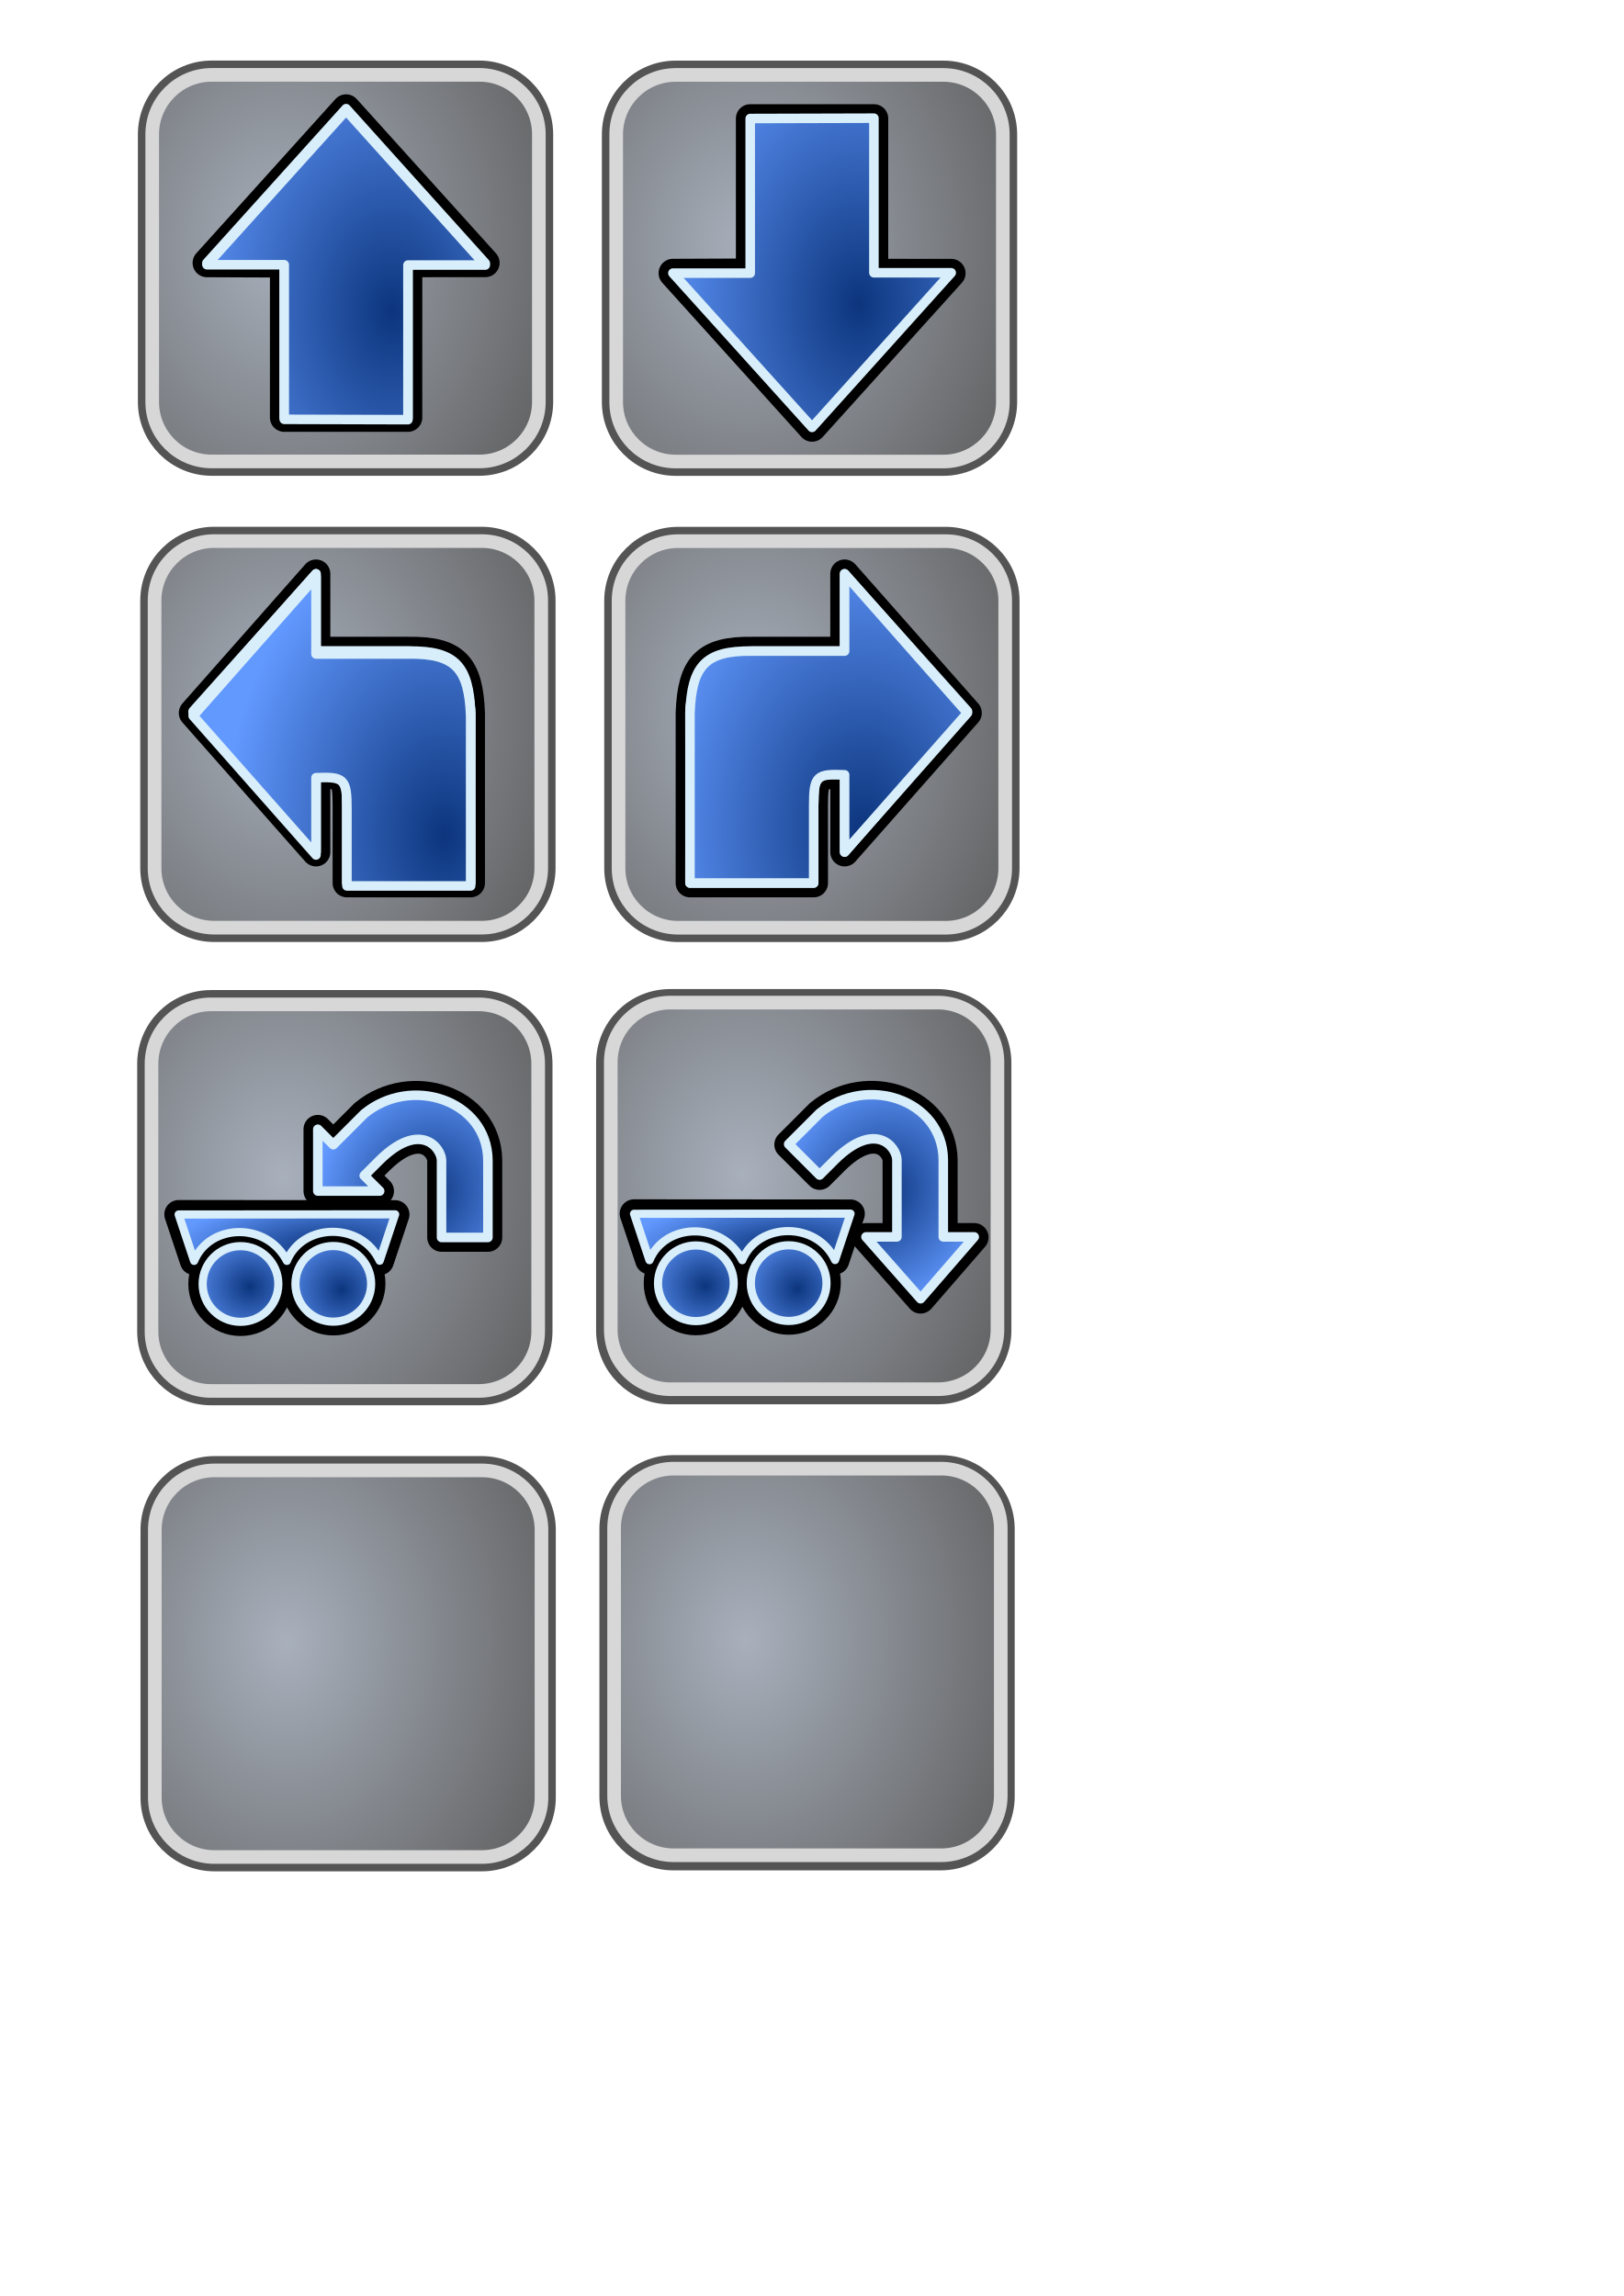
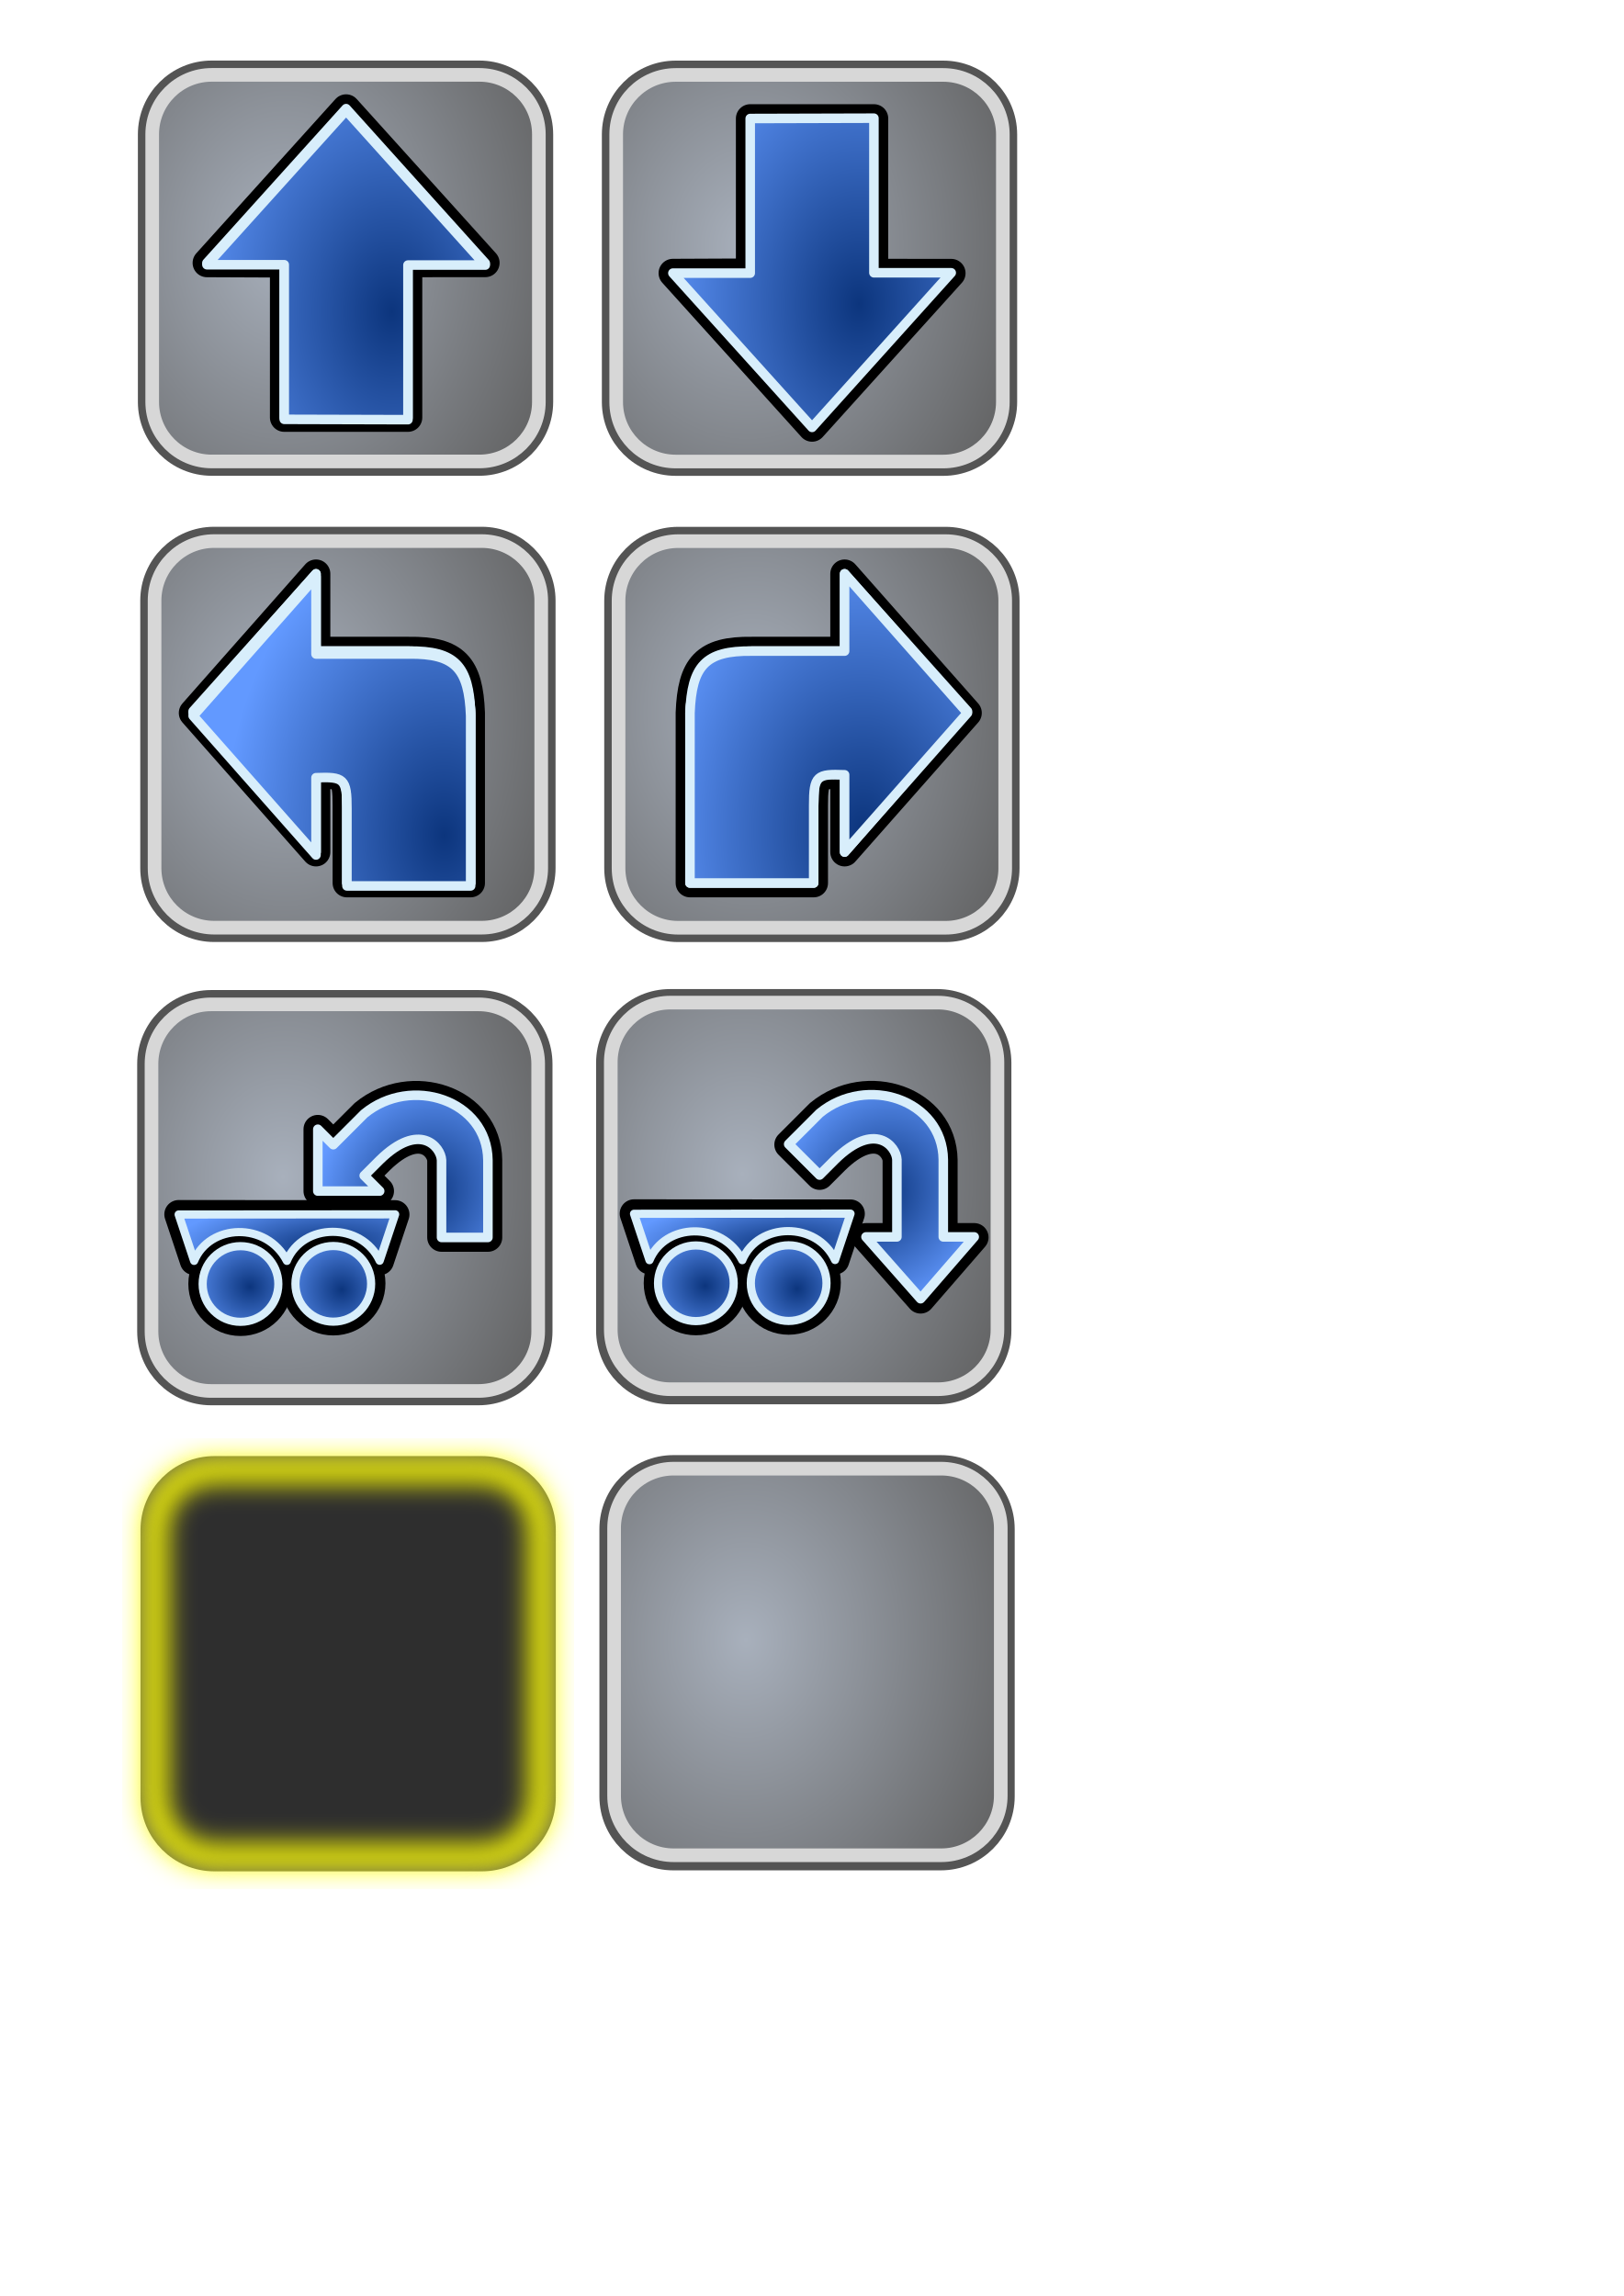
<svg xmlns="http://www.w3.org/2000/svg" version="1.1" width="793.7" height="1122.52" id="svg226">
  <defs id="defs182">
    <radialGradient id="grad_dp_001" gradientUnits="userSpaceOnUse" cx="140.133" cy="348.478" gradientTransform="matrix(1.6229,-188.388,150.596,1.29733,-52566.7,26295.8)" r="1">
      <stop offset="0" stop-color="#a8b0bc" id="stop2" />
      <stop offset="1" stop-color="#5f5f5f" id="stop4" />
    </radialGradient>
    <radialGradient id="grad_dp_002" gradientUnits="userSpaceOnUse" cx="140.132" cy="348.475" gradientTransform="matrix(1.6229,-188.388,150.596,1.29733,-52566.2,26295.5)" r="1">
      <stop offset="0" stop-color="#a8b0bc" id="stop7" />
      <stop offset="1" stop-color="#5f5f5f" id="stop9" />
    </radialGradient>
    <radialGradient id="grad_dp_003" gradientUnits="userSpaceOnUse" cx="366.93" cy="348.519" gradientTransform="matrix(1.6229,-188.388,150.596,1.29733,-52714.1,69021.5)" r="1">
      <stop offset="0" stop-color="#a8b0bc" id="stop12" />
      <stop offset="1" stop-color="#5f5f5f" id="stop14" />
    </radialGradient>
    <radialGradient id="grad_dp_004" gradientUnits="userSpaceOnUse" cx="366.928" cy="348.516" gradientTransform="matrix(1.6229,-188.388,150.596,1.29733,-52713.6,69021.2)" r="1">
      <stop offset="0" stop-color="#a8b0bc" id="stop17" />
      <stop offset="1" stop-color="#5f5f5f" id="stop19" />
    </radialGradient>
    <radialGradient id="grad_dp_005" gradientUnits="userSpaceOnUse" cx="139.002" cy="120.603" gradientTransform="matrix(1.6229,-188.388,150.596,1.29733,-18248.9,26150.5)" r="1">
      <stop offset="0" stop-color="#a8b0bc" id="stop22" />
      <stop offset="1" stop-color="#5f5f5f" id="stop24" />
    </radialGradient>
    <radialGradient id="grad_dp_006" gradientUnits="userSpaceOnUse" cx="139.001" cy="120.6" gradientTransform="matrix(1.6229,-188.388,150.596,1.29733,-18248.4,26150.2)" r="1">
      <stop offset="0" stop-color="#a8b0bc" id="stop27" />
      <stop offset="1" stop-color="#5f5f5f" id="stop29" />
    </radialGradient>
    <radialGradient id="grad_dp_007" gradientUnits="userSpaceOnUse" cx="365.799" cy="120.544" gradientTransform="matrix(1.6229,-188.388,150.596,1.29733,-18381.3,68876.3)" r="1">
      <stop offset="0" stop-color="#a8b0bc" id="stop32" />
      <stop offset="1" stop-color="#5f5f5f" id="stop34" />
    </radialGradient>
    <radialGradient id="grad_dp_008" gradientUnits="userSpaceOnUse" cx="365.797" cy="120.54" gradientTransform="matrix(1.6229,-188.388,150.596,1.29733,-18380.7,68876)" r="1">
      <stop offset="0" stop-color="#a8b0bc" id="stop37" />
      <stop offset="1" stop-color="#5f5f5f" id="stop39" />
    </radialGradient>
    <radialGradient id="grad_dp_009" gradientUnits="userSpaceOnUse" cx="138.693" cy="575.006" gradientTransform="matrix(1.6229,-188.388,150.596,1.29733,-86680,25957.1)" r="1">
      <stop offset="0" stop-color="#a8b0bc" id="stop42" />
      <stop offset="1" stop-color="#5f5f5f" id="stop44" />
    </radialGradient>
    <radialGradient id="grad_dp_010" gradientUnits="userSpaceOnUse" cx="138.691" cy="575.003" gradientTransform="matrix(1.6229,-188.388,150.596,1.29733,-86679.5,25956.8)" r="1">
      <stop offset="0" stop-color="#a8b0bc" id="stop47" />
      <stop offset="1" stop-color="#5f5f5f" id="stop49" />
    </radialGradient>
    <radialGradient id="grad_dp_011" gradientUnits="userSpaceOnUse" cx="362.958" cy="574.438" gradientTransform="matrix(1.6229,-188.388,150.596,1.29733,-86734.1,68206.2)" r="1">
      <stop offset="0" stop-color="#a8b0bc" id="stop52" />
      <stop offset="1" stop-color="#5f5f5f" id="stop54" />
    </radialGradient>
    <radialGradient id="grad_dp_012" gradientUnits="userSpaceOnUse" cx="363.135" cy="574.079" gradientTransform="matrix(1.6229,-188.388,150.596,1.29733,-86680.2,68239.5)" r="1">
      <stop offset="0" stop-color="#a8b0bc" id="stop57" />
      <stop offset="1" stop-color="#5f5f5f" id="stop59" />
    </radialGradient>
    <radialGradient id="grad_dp_013" gradientUnits="userSpaceOnUse" cx="430.959" cy="583.716" gradientTransform="matrix(-47.3497,-24.902,29.0068,-55.1547,3904.99,43510.1)" r="1">
      <stop offset="0" stop-color="#0c357d" id="stop62" />
      <stop offset="1" stop-color="#6299ff" id="stop64" />
    </radialGradient>
    <radialGradient id="grad_dp_014" gradientUnits="userSpaceOnUse" cx="208.343" cy="583.782" gradientTransform="matrix(-47.3497,-24.902,29.0068,-55.1547,-6860.34,37970.2)" r="1">
      <stop offset="0" stop-color="#0c357d" id="stop67" />
      <stop offset="1" stop-color="#6299ff" id="stop69" />
    </radialGradient>
    <radialGradient id="grad_dp_015" gradientUnits="userSpaceOnUse" cx="208.343" cy="583.782" gradientTransform="matrix(-47.3497,-24.902,29.0068,-55.1547,-6860.34,37970.2)" r="1">
      <stop offset="0" stop-color="#0c357d" id="stop72" />
      <stop offset="1" stop-color="#6299ff" id="stop74" />
    </radialGradient>
    <radialGradient id="grad_dp_016" gradientUnits="userSpaceOnUse" cx="217.172" cy="406.959" gradientTransform="matrix(-1.41683,-152.716,107.212,-0.994666,-43106,33977.3)" r="1">
      <stop offset="0" stop-color="#0c357d" id="stop77" />
      <stop offset="1" stop-color="#6299ff" id="stop79" />
    </radialGradient>
    <radialGradient id="grad_dp_017" gradientUnits="userSpaceOnUse" cx="191.835" cy="151.442" gradientTransform="matrix(-1.41683,-152.716,107.212,-0.994666,-15772.8,29598.4)" r="1">
      <stop offset="0" stop-color="#0c357d" id="stop82" />
      <stop offset="1" stop-color="#6299ff" id="stop84" />
    </radialGradient>
    <radialGradient id="grad_dp_018" gradientUnits="userSpaceOnUse" cx="419.664" cy="148.136" gradientTransform="matrix(0.289945,-151.947,104.811,0.2,-15228.3,63885.2)" r="1">
      <stop offset="0" stop-color="#0c357d" id="stop87" />
      <stop offset="1" stop-color="#6299ff" id="stop89" />
    </radialGradient>
    <linearGradient id="grad_dp_019" gradientUnits="userSpaceOnUse" x1="207.384" y1="409.033" x2="214.943" y2="461.948">
      <stop offset="0" stop-color="white" id="stop92" />
      <stop offset="1" stop-color="black" id="stop94" />
    </linearGradient>
    <radialGradient id="grad_dp_020" gradientUnits="userSpaceOnUse" cx="191.825" cy="152.256" gradientTransform="matrix(-1.41683,-152.716,107.212,-0.994666,-15860.1,29598.5)" r="1">
      <stop offset="0" stop-color="#0c357d" id="stop97" />
      <stop offset="1" stop-color="#6299ff" id="stop99" />
    </radialGradient>
    <radialGradient id="grad_dp_021" gradientUnits="userSpaceOnUse" cx="217.172" cy="406.959" gradientTransform="matrix(-1.41683,-152.716,107.212,-0.994666,-43106,33977.3)" r="1">
      <stop offset="0" stop-color="#0c357d" id="stop102" />
      <stop offset="1" stop-color="#6299ff" id="stop104" />
    </radialGradient>
    <radialGradient id="grad_dp_022" gradientUnits="userSpaceOnUse" cx="350.163" cy="406.981" gradientTransform="matrix(-1.41683,-152.716,107.212,-0.994666,-42787,54287.3)" r="1">
      <stop offset="0" stop-color="#0c357d" id="stop107" />
      <stop offset="1" stop-color="#6299ff" id="stop109" />
    </radialGradient>
    <linearGradient id="grad_dp_023" gradientUnits="userSpaceOnUse" x1="359.948" y1="409.033" x2="352.389" y2="461.948">
      <stop offset="0" stop-color="white" id="stop112" />
      <stop offset="1" stop-color="black" id="stop114" />
    </linearGradient>
    <radialGradient id="grad_dp_024" gradientUnits="userSpaceOnUse" cx="422.16" cy="406.2" gradientTransform="matrix(-0.313034,-151.953,108.087,-0.222667,-43350.6,64645.1)" r="1">
      <stop offset="0" stop-color="#0c357d" id="stop117" />
      <stop offset="1" stop-color="#6299ff" id="stop119" />
    </radialGradient>
    <radialGradient id="grad_dp_025" gradientUnits="userSpaceOnUse" cx="111.71" cy="625.622" gradientTransform="matrix(0.317712,-36.8802,29.4816,0.253976,-18368.1,4586.62)" r="1">
      <stop offset="0" stop-color="#a8b0bc" id="stop122" />
      <stop offset="1" stop-color="#5f5f5f" id="stop124" />
    </radialGradient>
    <radialGradient id="grad_dp_026" gradientUnits="userSpaceOnUse" cx="157.079" cy="625.342" gradientTransform="matrix(0.317712,-36.8802,29.4816,0.253976,-18328.9,6259.61)" r="1">
      <stop offset="0" stop-color="#a8b0bc" id="stop127" />
      <stop offset="1" stop-color="#5f5f5f" id="stop129" />
    </radialGradient>
    <radialGradient id="grad_dp_027" gradientUnits="userSpaceOnUse" cx="122.17" cy="629.066" gradientTransform="matrix(3.67945,-30.0108,32.6253,4,-20850.8,1779.22)" r="1">
      <stop offset="0" stop-color="#0c357d" id="stop132" />
      <stop offset="1" stop-color="#6299ff" id="stop134" />
    </radialGradient>
    <radialGradient id="grad_dp_028" gradientUnits="userSpaceOnUse" cx="167.047" cy="630.538" gradientTransform="matrix(1.58382,-31.9718,32.4613,1.60807,-20565.6,4957.39)" r="1">
      <stop offset="0" stop-color="#0c357d" id="stop137" />
      <stop offset="1" stop-color="#6299ff" id="stop139" />
    </radialGradient>
    <radialGradient id="grad_dp_029" gradientUnits="userSpaceOnUse" cx="159.569" cy="608.812" gradientTransform="matrix(-1.38963,-24.9311,77.8867,-4.34133,-47037,7230.08)" r="1">
      <stop offset="0" stop-color="#0c357d" id="stop142" />
      <stop offset="1" stop-color="#6299ff" id="stop144" />
    </radialGradient>
    <radialGradient id="grad_dp_030" gradientUnits="userSpaceOnUse" cx="217.256" cy="408.445" gradientTransform="matrix(-1.41683,-152.716,107.212,-0.994666,-43265.2,33993.1)" r="1">
      <stop offset="0" stop-color="#0c357d" id="stop147" />
      <stop offset="1" stop-color="#6299ff" id="stop149" />
    </radialGradient>
    <radialGradient id="grad_dp_031" gradientUnits="userSpaceOnUse" cx="430.957" cy="583.553" gradientTransform="matrix(-47.3497,-24.902,29.0068,-55.1547,3909.64,43500.9)" r="1">
      <stop offset="0" stop-color="#0c357d" id="stop152" />
      <stop offset="1" stop-color="#6299ff" id="stop154" />
    </radialGradient>
    <radialGradient id="grad_dp_032" gradientUnits="userSpaceOnUse" cx="334.373" cy="625.26" gradientTransform="matrix(0.317712,-36.8802,29.4816,0.253976,-18205.5,12798.2)" r="1">
      <stop offset="0" stop-color="#a8b0bc" id="stop157" />
      <stop offset="1" stop-color="#5f5f5f" id="stop159" />
    </radialGradient>
    <radialGradient id="grad_dp_033" gradientUnits="userSpaceOnUse" cx="379.641" cy="625.001" gradientTransform="matrix(0.317712,-36.8802,29.4816,0.253976,-18167,14467.5)" r="1">
      <stop offset="0" stop-color="#a8b0bc" id="stop162" />
      <stop offset="1" stop-color="#5f5f5f" id="stop164" />
    </radialGradient>
    <radialGradient id="grad_dp_034" gradientUnits="userSpaceOnUse" cx="344.757" cy="628.71" gradientTransform="matrix(3.67945,-30.0108,32.6253,4,-21435.6,8460.31)" r="1">
      <stop offset="0" stop-color="#0c357d" id="stop167" />
      <stop offset="1" stop-color="#6299ff" id="stop169" />
    </radialGradient>
    <radialGradient id="grad_dp_035" gradientUnits="userSpaceOnUse" cx="389.708" cy="630.159" gradientTransform="matrix(1.58382,-31.9718,32.4613,1.60807,-20683.3,12076.5)" r="1">
      <stop offset="0" stop-color="#0c357d" id="stop172" />
      <stop offset="1" stop-color="#6299ff" id="stop174" />
    </radialGradient>
    <radialGradient id="grad_dp_036" gradientUnits="userSpaceOnUse" cx="382.133" cy="608.483" gradientTransform="matrix(-1.38963,-24.9311,77.8867,-4.34133,-46479.6,12777.1)" r="1">
      <stop offset="0" stop-color="#0c357d" id="stop177" />
      <stop offset="1" stop-color="#6299ff" id="stop179" />
    </radialGradient>
    <radialGradient id="grad_dp_011-3" gradientUnits="userSpaceOnUse" cx="362.958" cy="574.438" gradientTransform="matrix(1.6229,-188.388,150.596,1.29733,-86732.481,68434.053)" r="1">
      <stop offset="0" stop-color="#a8b0bc" id="stop52-6" />
      <stop offset="1" stop-color="#5f5f5f" id="stop54-7" />
    </radialGradient>
    <radialGradient id="grad_dp_012-5" gradientUnits="userSpaceOnUse" cx="363.135" cy="574.079" gradientTransform="matrix(1.6229,-188.388,150.596,1.29733,-86678.581,68467.353)" r="1">
      <stop offset="0" stop-color="#a8b0bc" id="stop57-3" />
      <stop offset="1" stop-color="#5f5f5f" id="stop59-5" />
    </radialGradient>
    <radialGradient id="grad_dp_009-6" gradientUnits="userSpaceOnUse" cx="138.693" cy="575.006" gradientTransform="matrix(1.6229,-188.388,150.596,1.29733,-86678.381,26184.953)" r="1">
      <stop offset="0" stop-color="#a8b0bc" id="stop42-2" />
      <stop offset="1" stop-color="#5f5f5f" id="stop44-9" />
    </radialGradient>
-     <radialGradient id="grad_dp_010-1" gradientUnits="userSpaceOnUse" cx="138.691" cy="575.003" gradientTransform="matrix(1.6229,-188.388,150.596,1.29733,-86677.881,26184.653)" r="1">
+     <radialGradient id="grad_dp_010-1" gradientUnits="userSpaceOnUse" cx="138.691" cy="575.003" gradientTransform="matrix(1.6229,-188.388,150.596,1.29733,-86677.881,26184.653)" r="1" fx="138.691" fy="575.003" fr="0" spreadMethod="pad">
      <stop offset="0" stop-color="#a8b0bc" id="stop47-2" />
      <stop offset="1" stop-color="#5f5f5f" id="stop49-7" />
    </radialGradient>
+     <filter style="color-interpolation-filters:sRGB" id="filter1260" x="-0.083" width="1.166" y="-0.083" height="1.166">
+       <feGaussianBlur stdDeviation="6.521" id="feGaussianBlur1262" />
+     </filter>
  </defs>
  <path style="fill:url(#grad_dp_001);fill-rule:evenodd;stroke:#545454;stroke-width:14;stroke-linejoin:round" d="m 75.56,293.645 c 0,-16.074 13.032,-29.106 29.107,-29.106 H 235.46 c 16.075,0 29.107,13.032 29.107,29.106 v 130.792 c 0,16.075 -13.032,29.107 -29.107,29.107 H 104.667 c -16.075,0 -29.107,-13.032 -29.107,-29.107 z" id="dp_path001" />
  <path style="fill:url(#grad_dp_002);fill-rule:evenodd;stroke:#d7d7d7;stroke-width:6.667;stroke-linejoin:round" d="m 75.56,293.643 c 0,-16.075 13.032,-29.107 29.107,-29.107 H 235.46 c 16.075,0 29.107,13.032 29.107,29.107 v 130.792 c 0,16.074 -13.032,29.106 -29.107,29.106 H 104.667 c -16.075,0 -29.107,-13.032 -29.107,-29.106 z" id="dp_path002" />
  <path style="fill:url(#grad_dp_009);fill-rule:evenodd;stroke:#545454;stroke-width:14;stroke-linejoin:round" d="m 74.06,520.145 c 0,-16.074 13.032,-29.106 29.107,-29.106 H 233.96 c 16.075,0 29.107,13.032 29.107,29.106 v 130.792 c 0,16.075 -13.032,29.107 -29.107,29.107 H 103.167 c -16.075,0 -29.107,-13.032 -29.107,-29.107 z" id="dp_path009" />
  <path style="fill:url(#grad_dp_010);fill-rule:evenodd;stroke:#d7d7d7;stroke-width:6.667;stroke-linejoin:round" d="m 74.06,520.143 c 0,-16.075 13.032,-29.107 29.107,-29.107 H 233.96 c 16.075,0 29.107,13.032 29.107,29.107 v 130.792 c 0,16.074 -13.032,29.106 -29.107,29.106 H 103.167 c -16.075,0 -29.107,-13.032 -29.107,-29.106 z" id="dp_path010" />
  <path style="fill:url(#grad_dp_011);fill-rule:evenodd;stroke:#545454;stroke-width:14;stroke-linejoin:round" d="m 298.381,519.667 c 0,-16.075 13.032,-29.107 29.107,-29.107 h 130.793 c 16.075,0 29.107,13.032 29.107,29.107 v 130.792 c 0,16.074 -13.032,29.106 -29.107,29.106 H 327.488 c -16.075,0 -29.107,-13.032 -29.107,-29.106 z" id="dp_path011" />
  <path style="fill:url(#grad_dp_012);fill-rule:evenodd;stroke:#d7d7d7;stroke-width:6.667;stroke-linejoin:round" d="m 298.568,519.287 c 0,-16.075 13.032,-29.107 29.107,-29.107 h 130.793 c 16.075,0 29.107,13.032 29.107,29.107 v 130.792 c 0,16.074 -13.032,29.106 -29.107,29.106 H 327.675 c -16.075,0 -29.107,-13.032 -29.107,-29.106 z" id="dp_path012" />
  <path style="fill:url(#grad_dp_013);fill-rule:evenodd;stroke:#000000;stroke-width:14;stroke-linejoin:round" d="m 438.425,604.965 0.002,-37.794 c -0.295,-6.434 -10.622,-19.222 -30.236,0 l -7.56,7.56 -15.118,-15.119 15.118,-15.119 c 22.986,-18.937 60.09,-6.634 60.473,22.678 v 37.794 h 15.117 L 450,635.201 423.308,604.965 Z" id="dp_path013" />
  <path style="fill:url(#grad_dp_014);fill-rule:evenodd;stroke:#000000;stroke-width:14;stroke-linejoin:round" d="M 215.832,604.995 215.831,567.2 c -0.295,-6.433 -10.622,-19.221 -30.236,0 l -7.56,7.56 7.56,7.559 h -30.238 v -30.238 l 7.56,7.56 15.118,-15.118 c 22.986,-18.938 60.09,-6.635 60.473,22.677 l 10e-4,37.795 c 0,0 -22.677,0 -22.677,0 z" id="dp_path014" />
  <path style="fill:url(#grad_dp_015);fill-rule:evenodd;stroke:#d8eefb;stroke-width:4.667;stroke-linejoin:round" d="M 215.831,604.995 V 567.2 c -0.295,-6.433 -10.622,-19.221 -30.236,0 l -7.56,7.56 7.56,7.559 h -30.238 v -30.238 l 7.56,7.56 15.118,-15.118 c 22.986,-18.938 60.09,-6.635 60.473,22.677 v 37.795 c 0,0 -22.677,0 -22.677,0 z" id="dp_path015" />
  <path style="fill:url(#grad_dp_016);fill-rule:evenodd;stroke:#000000;stroke-width:14;stroke-linejoin:round" d="m 169.588,431.712 v -37.796 c 0.04,-14.787 -1.651,-15.615 -15.119,-15.119 v 37.795 l -60.062,-68.031 60.064,-68.03 -0.002,37.794 h 45.355 c 22.879,-0.321 29.359,7.358 30.237,30.236 0,27.716 -0.001,55.434 -0.001,83.15 z" id="dp_path016" />
  <g id="g4874">
    <path id="dp_path007" d="m 301.203,65.744 c 0,-16.075 13.032,-29.107 29.106,-29.107 h 130.794 c 16.074,0 29.106,13.032 29.106,29.107 v 130.792 c 0,16.075 -13.032,29.107 -29.106,29.107 H 330.309 c -16.074,0 -29.106,-13.032 -29.106,-29.107 z" style="fill:url(#grad_dp_007);fill-rule:evenodd;stroke:#545454;stroke-width:14;stroke-linejoin:round" />
    <path id="dp_path008" d="m 301.203,65.741 c 0,-16.075 13.032,-29.107 29.106,-29.107 h 130.794 c 16.074,0 29.106,13.032 29.106,29.107 V 196.533 c 0,16.075 -13.032,29.107 -29.106,29.107 H 330.309 c -16.074,0 -29.106,-13.032 -29.106,-29.107 z" style="fill:url(#grad_dp_008);fill-rule:evenodd;stroke:#d7d7d7;stroke-width:6.667;stroke-linejoin:round" />
    <path id="dp_path019" d="m 366.719,57.941 v 75.424 l -37.795,0.167 68.031,75.424 68.03,-75.393 -37.794,-0.031 V 57.941 Z" style="fill:none;fill-rule:evenodd;stroke:#000000;stroke-width:14;stroke-linejoin:round" />
    <path id="dp_path020" d="m 366.719,57.941 v 75.591 h -37.796 l 68.032,75.424 68.03,-75.591 H 427.191 V 57.775 Z" style="fill:url(#grad_dp_018);fill-rule:evenodd;stroke:#d8eefb;stroke-width:4.667;stroke-linejoin:round" />
  </g>
  <path style="fill:url(#grad_dp_019);fill-rule:evenodd;stroke:#d8eefb;stroke-width:4.667;stroke-linejoin:round" d="m 94.407,347.717 60.064,-67.188 v 37.796 h 45.353 c 14.944,-0.25 30.332,14.519 30.236,30.236 -0.096,15.717 -0.012,55.152 0,83.15 h -60.472 v -37.795 c -0.539,-16.04 0.421,-15.579 -15.117,-15.119 0,12.599 -0.002,25.196 -0.002,37.795 0,0 -60.062,-68.875 -60.062,-68.875 z" id="dp_path021" />
  <g id="g4868">
    <g id="g4832">
      <path style="fill:url(#grad_dp_005);fill-rule:evenodd;stroke:#545454;stroke-width:14;stroke-linejoin:round" d="m 74.4,65.712 c 0,-16.075 13.032,-29.107 29.107,-29.107 H 234.3 c 16.075,0 29.107,13.032 29.107,29.107 v 130.792 c 0,16.075 -13.032,29.107 -29.107,29.107 H 103.507 C 87.432,225.611 74.4,212.579 74.4,196.504 Z" id="dp_path005" />
      <path style="fill:url(#grad_dp_006);fill-rule:evenodd;stroke:#d7d7d7;stroke-width:6.667;stroke-linejoin:round" d="m 74.4,65.709 c 0,-16.075 13.032,-29.107 29.107,-29.107 H 234.3 c 16.075,0 29.107,13.032 29.107,29.107 V 196.501 c 0,16.075 -13.032,29.107 -29.107,29.107 H 103.507 C 87.432,225.608 74.4,212.576 74.4,196.501 Z" id="dp_path006" />
    </g>
    <path id="dp_path017" d="m 138.945,204.125 v -75.424 l -37.794,-0.166 68.03,-75.424 68.031,75.393 -37.795,0.031 v 75.59 z" style="fill:none;fill-rule:evenodd;stroke:#000000;stroke-width:14;stroke-linejoin:round" />
    <path id="dp_path018" d="m 138.945,204.125 v -75.59 h -37.796 l 68.032,-75.424 68.031,75.59 h -37.795 v 75.591 z" style="fill:url(#grad_dp_017);fill-rule:evenodd;stroke:#d8eefb;stroke-width:4.667;stroke-linejoin:round" />
    <path id="dp_path022" d="m 138.945,205.016 v -75.591 h -37.796 l 68.032,-75.424 68.031,75.591 h -37.795 v 75.591 z" style="fill:url(#grad_dp_020);fill-rule:evenodd;stroke:#d8eefb;stroke-width:4.667;stroke-linejoin:round" />
  </g>
  <path style="fill:url(#grad_dp_021);fill-rule:evenodd;stroke:#d8eefb;stroke-width:4.667;stroke-linejoin:round" d="m 169.588,431.712 v -37.796 c 0.04,-14.787 -1.651,-15.615 -15.119,-15.119 v 37.795 l -60.062,-68.031 60.064,-68.03 -0.002,37.794 h 45.355 c 22.879,-0.321 29.359,7.358 30.237,30.236 0,27.716 -0.001,55.434 -0.001,83.15 z" id="dp_path023" />
  <g id="g4881">
    <path id="dp_path003" d="m 302.363,293.677 c 0,-16.074 13.032,-29.106 29.106,-29.106 h 130.794 c 16.074,0 29.106,13.032 29.106,29.106 v 130.792 c 0,16.075 -13.032,29.107 -29.106,29.107 H 331.469 c -16.074,0 -29.106,-13.032 -29.106,-29.107 z" style="fill:url(#grad_dp_003);fill-rule:evenodd;stroke:#545454;stroke-width:14;stroke-linejoin:round" />
    <path id="dp_path004" d="m 302.363,293.675 c 0,-16.075 13.032,-29.107 29.106,-29.107 h 130.794 c 16.074,0 29.106,13.032 29.106,29.107 v 130.792 c 0,16.074 -13.032,29.106 -29.106,29.106 H 331.469 c -16.074,0 -29.106,-13.032 -29.106,-29.106 z" style="fill:url(#grad_dp_004);fill-rule:evenodd;stroke:#d7d7d7;stroke-width:6.667;stroke-linejoin:round" />
    <path id="dp_path024" d="m 397.744,431.712 v -37.796 c -0.04,-14.787 1.651,-15.615 15.119,-15.119 v 37.795 l 60.062,-68.031 -60.064,-68.03 0.002,37.794 h -45.355 c -22.879,-0.321 -29.359,7.358 -30.237,30.236 0,27.716 10e-4,55.434 10e-4,83.15 z" style="fill:url(#grad_dp_022);fill-rule:evenodd;stroke:#000000;stroke-width:14;stroke-linejoin:round" />
    <path id="dp_path025" d="m 472.925,347.717 -60.064,-67.188 v 37.796 h -45.353 c -14.944,-0.25 -30.332,14.519 -30.236,30.236 0.096,15.717 0.012,55.152 0,83.15 h 60.472 v -37.795 c 0.539,-16.04 -0.421,-15.579 15.117,-15.119 0,12.599 0.002,25.196 0.002,37.795 0,0 60.062,-68.875 60.062,-68.875 z" style="fill:url(#grad_dp_023);fill-rule:evenodd;stroke:#d8eefb;stroke-width:4.667;stroke-linejoin:round" />
    <path id="dp_path026" d="m 397.744,431.712 v -37.796 c -0.04,-14.787 1.651,-15.615 15.119,-15.119 v 37.795 l 60.062,-68.031 -60.064,-68.03 0.002,37.794 h -45.355 c -22.879,-0.321 -29.359,7.358 -30.237,30.236 0,27.716 10e-4,55.434 10e-4,83.15 z" style="fill:url(#grad_dp_024);fill-rule:evenodd;stroke:#d8eefb;stroke-width:4.667;stroke-linejoin:round" />
  </g>
  <path style="fill:url(#grad_dp_025);fill-rule:evenodd;stroke:#000000;stroke-width:14;stroke-linejoin:round" d="m 117.563,609.172 c 10.217,0 18.5,8.283 18.5,18.5 0,10.217 -8.283,18.5 -18.5,18.5 -10.218,0 -18.5,-8.283 -18.5,-18.5 0,-10.217 8.282,-18.5 18.5,-18.5 z" id="dp_path027" />
  <path style="fill:url(#grad_dp_026);fill-rule:evenodd;stroke:#000000;stroke-width:14;stroke-linejoin:round" d="m 162.915,608.903 c 10.217,0 18.5,8.282 18.5,18.5 0,10.217 -8.283,18.5 -18.5,18.5 -10.218,0 -18.5,-8.283 -18.5,-18.5 0,-10.218 8.282,-18.5 18.5,-18.5 z" id="dp_path028" />
  <path style="fill:none;fill-rule:evenodd;stroke:#000000;stroke-width:14;stroke-linejoin:round" d="m 87.325,593.696 c 43.704,0 81.551,0.075 105.826,0.075 l -7.559,22.678 c -11.864,-20.532 -35.489,-20.468 -45.353,0 v -0.076 c -8.431,-19.569 -33.758,-23.597 -45.355,0 0,0 -7.559,-22.677 -7.559,-22.677 z" id="dp_path029" />
  <path style="fill:url(#grad_dp_027);fill-rule:evenodd;stroke:#d8eefb;stroke-width:4;stroke-linejoin:round" d="m 117.561,609.247 c 10.218,0 18.5,8.282 18.5,18.5 0,10.217 -8.282,18.5 -18.5,18.5 -10.217,0 -18.5,-8.283 -18.5,-18.5 0,-10.218 8.283,-18.5 18.5,-18.5 z" id="dp_path030" />
  <path style="fill:url(#grad_dp_028);fill-rule:evenodd;stroke:#d8eefb;stroke-width:4;stroke-linejoin:round" d="m 162.916,609.172 c 10.217,0 18.5,8.283 18.5,18.5 0,10.217 -8.283,18.5 -18.5,18.5 -10.217,0 -18.5,-8.283 -18.5,-18.5 0,-10.217 8.283,-18.5 18.5,-18.5 z" id="dp_path031" />
  <path style="fill:url(#grad_dp_029);fill-rule:evenodd;stroke:#d8eefb;stroke-width:4;stroke-linejoin:round" d="m 87.325,593.769 c 43.704,0 81.554,-0.073 105.828,-0.073 l -7.56,22.676 c -8.802,-19 -37.53,-18.683 -45.353,0 l -0.001,0.075 c -9.962,-19.314 -37.84,-18.24 -45.355,0 0,0 -7.559,-22.678 -7.559,-22.678 z" id="dp_path032" />
  <path style="fill:url(#grad_dp_030);fill-rule:evenodd;stroke:#d8eefb;stroke-width:4.667;stroke-linejoin:round" d="m 169.588,433.133 v -37.796 c 0.04,-14.786 -1.651,-15.614 -15.119,-15.118 v 37.794 l -60.062,-68.03 60.064,-68.031 -0.002,37.795 h 45.355 c 22.879,-0.322 29.359,7.357 30.237,30.236 0,27.716 -0.001,55.433 -0.001,83.149 z" id="dp_path033" />
  <path style="fill:url(#grad_dp_031);fill-rule:evenodd;stroke:#d8eefb;stroke-width:4.667;stroke-linejoin:round" d="m 438.425,604.725 0.002,-37.794 c -0.295,-6.434 -10.622,-19.222 -30.236,0 l -7.56,7.56 -15.118,-15.119 15.118,-15.119 c 22.986,-18.937 60.09,-6.634 60.473,22.678 v 37.794 h 15.117 L 450,634.961 423.308,604.725 Z" id="dp_path034" />
  <path style="fill:url(#grad_dp_032);fill-rule:evenodd;stroke:#000000;stroke-width:14;stroke-linejoin:round" d="m 340.161,608.824 c 10.218,0 18.5,8.283 18.5,18.5 0,10.217 -8.282,18.5 -18.5,18.5 -10.217,0 -18.5,-8.283 -18.5,-18.5 0,-10.217 8.283,-18.5 18.5,-18.5 z" id="dp_path035" />
  <path style="fill:url(#grad_dp_033);fill-rule:evenodd;stroke:#000000;stroke-width:14;stroke-linejoin:round" d="m 385.513,608.555 c 10.218,0 18.5,8.282 18.5,18.5 0,10.217 -8.282,18.5 -18.5,18.5 -10.217,0 -18.5,-8.283 -18.5,-18.5 0,-10.218 8.283,-18.5 18.5,-18.5 z" id="dp_path036" />
  <path style="fill:none;fill-rule:evenodd;stroke:#000000;stroke-width:14;stroke-linejoin:round" d="m 309.924,593.348 c 43.704,0 81.551,0.075 105.825,0.075 l -7.558,22.678 c -11.864,-20.532 -35.49,-20.468 -45.354,0 v -0.076 c -8.43,-19.569 -33.757,-23.597 -45.354,0 0,0 -7.559,-22.677 -7.559,-22.677 z" id="dp_path037" />
  <path style="fill:url(#grad_dp_034);fill-rule:evenodd;stroke:#d8eefb;stroke-width:4;stroke-linejoin:round" d="m 340.16,608.899 c 10.217,0 18.5,8.282 18.5,18.5 0,10.217 -8.283,18.5 -18.5,18.5 -10.217,0 -18.5,-8.283 -18.5,-18.5 0,-10.218 8.283,-18.5 18.5,-18.5 z" id="dp_path038" />
  <path style="fill:url(#grad_dp_035);fill-rule:evenodd;stroke:#d8eefb;stroke-width:4;stroke-linejoin:round" d="m 385.515,608.824 c 10.217,0 18.5,8.283 18.5,18.5 0,10.217 -8.283,18.5 -18.5,18.5 -10.218,0 -18.5,-8.283 -18.5,-18.5 0,-10.217 8.282,-18.5 18.5,-18.5 z" id="dp_path039" />
  <path style="fill:url(#grad_dp_036);fill-rule:evenodd;stroke:#d8eefb;stroke-width:4;stroke-linejoin:round" d="m 309.924,593.421 c 43.704,0 81.553,-0.073 105.828,-0.073 l -7.56,22.676 c -8.803,-19 -37.531,-18.683 -45.353,0 l -0.002,0.075 c -9.961,-19.314 -37.84,-18.24 -45.354,0 0,0 -7.559,-22.678 -7.559,-22.678 z" id="dp_path040" />
  <path style="fill:url(#grad_dp_009-6);fill-rule:evenodd;stroke:#545454;stroke-width:14;stroke-linejoin:round" d="m 75.679,747.998 c 0,-16.074 13.032,-29.106 29.107,-29.106 h 130.793 c 16.075,0 29.107,13.032 29.107,29.106 v 130.792 c 0,16.075 -13.032,29.107 -29.107,29.107 H 104.786 c -16.075,0 -29.107,-13.032 -29.107,-29.107 z" id="dp_path009-0" />
-   <path style="fill:url(#grad_dp_010-1);fill-rule:evenodd;stroke:#d7d7d7;stroke-width:6.667;stroke-linejoin:round" d="m 75.679,747.996 c 0,-16.075 13.032,-29.107 29.107,-29.107 h 130.793 c 16.075,0 29.107,13.032 29.107,29.107 v 130.792 c 0,16.074 -13.032,29.106 -29.107,29.106 H 104.786 c -16.075,0 -29.107,-13.032 -29.107,-29.106 z" id="dp_path010-9" />
+   <path style="fill:#2e2e2e;fill-rule:evenodd;stroke:#ffff00;stroke-width:12;stroke-linejoin:round;fill-opacity:1;stroke-opacity:1;filter:url(#filter1260);stroke-miterlimit:4;stroke-dasharray:none" d="m 75.679,747.996 c 0,-16.075 13.032,-29.107 29.107,-29.107 h 130.793 c 16.075,0 29.107,13.032 29.107,29.107 v 130.792 c 0,16.074 -13.032,29.106 -29.107,29.106 H 104.786 c -16.075,0 -29.107,-13.032 -29.107,-29.106 z" id="dp_path010-9" />
  <path style="fill:url(#grad_dp_011-3);fill-rule:evenodd;stroke:#545454;stroke-width:14;stroke-linejoin:round" d="m 300,747.52 c 0,-16.075 13.032,-29.107 29.107,-29.107 H 459.9 c 16.075,0 29.107,13.032 29.107,29.107 v 130.792 c 0,16.074 -13.032,29.106 -29.107,29.106 H 329.107 c -16.075,0 -29.107,-13.032 -29.107,-29.106 z" id="dp_path011-3" />
  <path style="fill:url(#grad_dp_012-5);fill-rule:evenodd;stroke:#d7d7d7;stroke-width:6.667;stroke-linejoin:round" d="m 300.187,747.14 c 0,-16.075 13.032,-29.107 29.107,-29.107 h 130.793 c 16.075,0 29.107,13.032 29.107,29.107 v 130.792 c 0,16.074 -13.032,29.106 -29.107,29.106 H 329.294 c -16.075,0 -29.107,-13.032 -29.107,-29.106 z" id="dp_path012-6" />
</svg>
